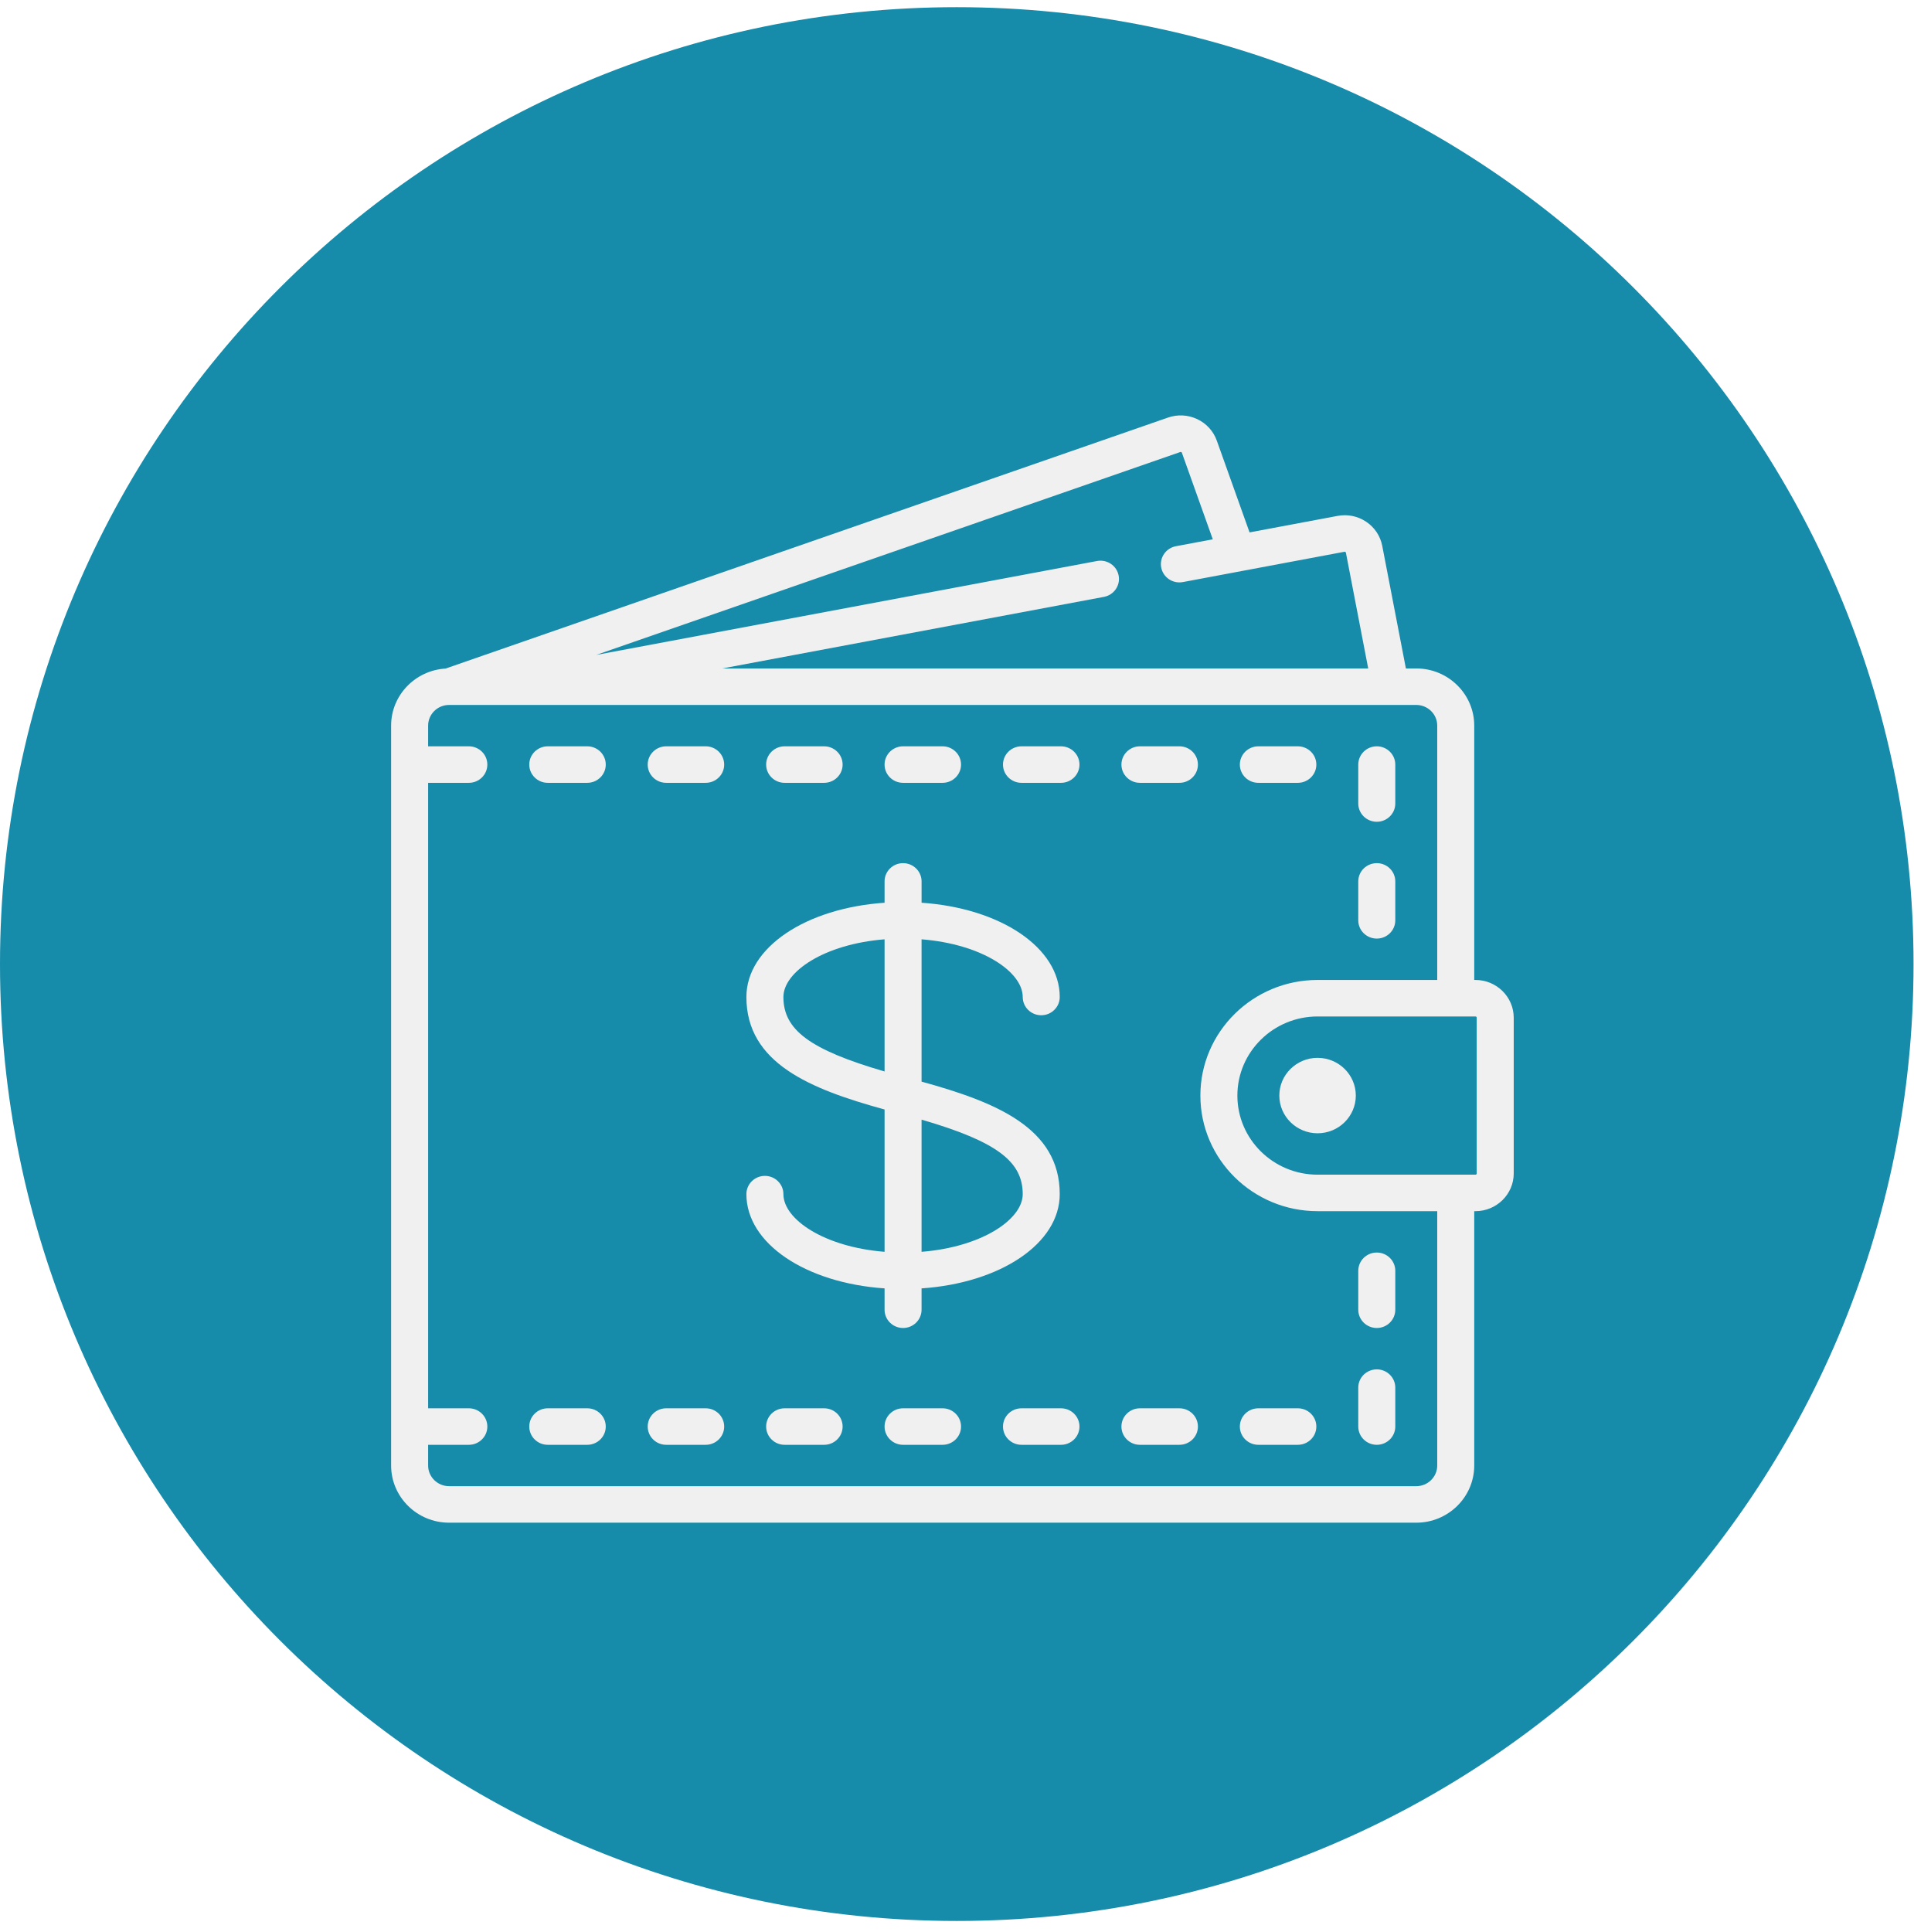
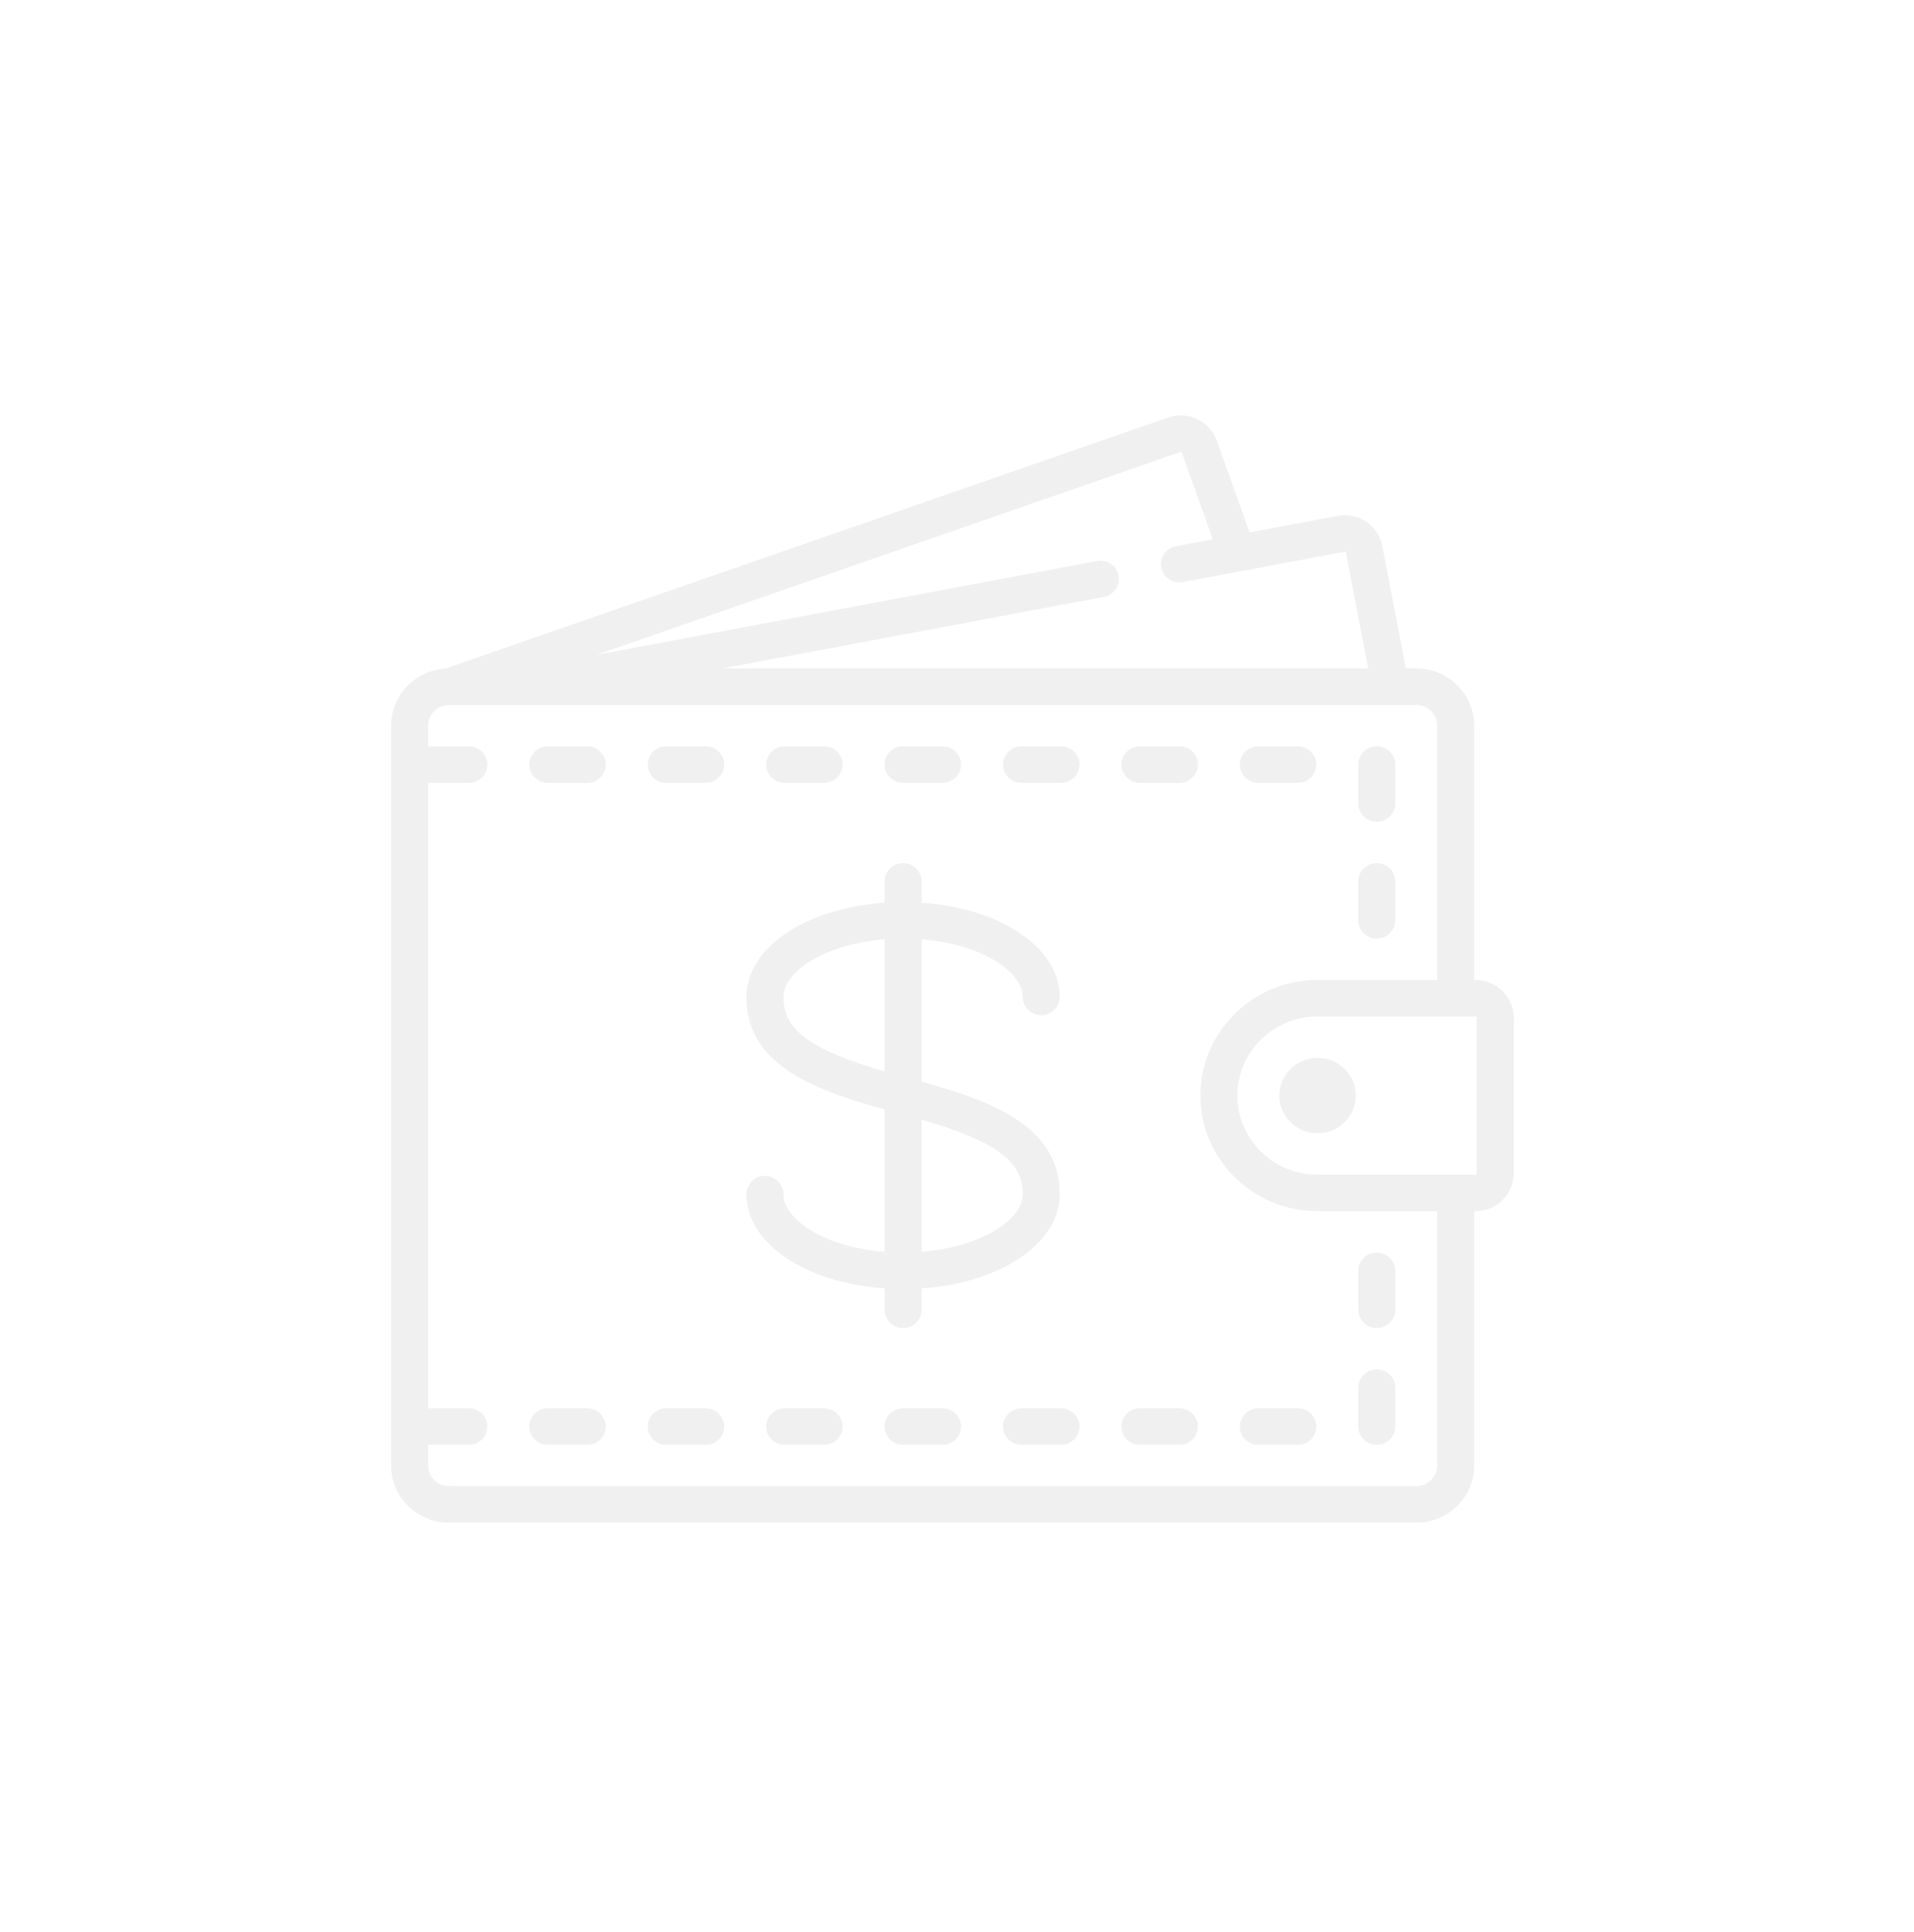
<svg xmlns="http://www.w3.org/2000/svg" width="105" height="106" viewBox="0 0 105 106" fill="none">
-   <circle cx="52.5" cy="52.894" r="52.5" fill="#168BAA" />
  <path d="M80.962 53.766H80.894V39.812C80.894 38.082 79.467 36.675 77.713 36.675H77.144L75.847 29.952C75.743 29.409 75.43 28.938 74.967 28.627C74.503 28.316 73.945 28.202 73.394 28.305L68.566 29.21L66.768 24.175C66.582 23.654 66.201 23.235 65.695 22.996C65.19 22.757 64.62 22.727 64.091 22.91L24.449 36.681C22.785 36.78 21.461 38.146 21.461 39.812V80.405C21.461 82.136 22.888 83.543 24.642 83.543H77.713C79.467 83.543 80.894 82.136 80.894 80.405V66.451H80.962C82.119 66.451 83.061 65.523 83.061 64.382V55.836C83.06 54.695 82.119 53.766 80.962 53.766ZM64.766 24.8C64.772 24.797 64.792 24.79 64.818 24.802C64.843 24.814 64.85 24.834 64.852 24.84L66.548 29.589L64.526 29.968C63.975 30.071 63.613 30.596 63.718 31.139C63.823 31.682 64.354 32.039 64.905 31.936L73.773 30.273C73.78 30.272 73.801 30.268 73.824 30.283C73.847 30.299 73.851 30.319 73.853 30.326L75.076 36.675H39.633L60.574 32.748C61.125 32.645 61.487 32.12 61.382 31.577C61.277 31.034 60.746 30.677 60.195 30.78L32.715 35.933L64.766 24.8ZM78.864 80.405C78.864 81.031 78.347 81.54 77.713 81.54H24.642C24.008 81.54 23.492 81.031 23.492 80.405V79.27H25.726C26.286 79.27 26.741 78.822 26.741 78.269C26.741 77.716 26.286 77.267 25.726 77.267H23.492V42.95H25.726C26.286 42.95 26.741 42.502 26.741 41.949C26.741 41.396 26.286 40.947 25.726 40.947H23.492V39.812C23.492 39.187 24.008 38.677 24.642 38.677H77.713C78.347 38.677 78.864 39.187 78.864 39.812V53.766H72.297C68.752 53.766 65.867 56.611 65.867 60.109C65.867 63.606 68.751 66.451 72.297 66.451H78.864V80.405ZM81.03 64.382C81.03 64.418 80.999 64.449 80.962 64.449H72.297C69.871 64.449 67.897 62.502 67.897 60.109C67.897 57.716 69.871 55.769 72.297 55.769H80.962C80.999 55.769 81.03 55.799 81.03 55.836V64.382Z" fill="#F0F0F0" />
  <path d="M32.224 77.267H30.057C29.497 77.267 29.042 77.715 29.042 78.268C29.042 78.822 29.497 79.27 30.057 79.27H32.224C32.784 79.27 33.239 78.822 33.239 78.268C33.239 77.715 32.784 77.267 32.224 77.267Z" fill="#F0F0F0" />
  <path d="M32.224 40.947H30.057C29.497 40.947 29.042 41.396 29.042 41.949C29.042 42.502 29.497 42.95 30.057 42.95H32.224C32.784 42.95 33.239 42.502 33.239 41.949C33.239 41.396 32.784 40.947 32.224 40.947Z" fill="#F0F0F0" />
  <path d="M38.722 77.267H36.556C35.995 77.267 35.541 77.715 35.541 78.268C35.541 78.822 35.995 79.27 36.556 79.27H38.722C39.283 79.27 39.737 78.822 39.737 78.268C39.737 77.715 39.283 77.267 38.722 77.267Z" fill="#F0F0F0" />
  <path d="M38.722 40.947H36.556C35.995 40.947 35.541 41.396 35.541 41.949C35.541 42.502 35.995 42.95 36.556 42.95H38.722C39.283 42.95 39.737 42.502 39.737 41.949C39.737 41.396 39.283 40.947 38.722 40.947Z" fill="#F0F0F0" />
  <path d="M45.221 77.267H43.055C42.494 77.267 42.04 77.715 42.04 78.268C42.04 78.822 42.494 79.27 43.055 79.27H45.221C45.782 79.27 46.236 78.822 46.236 78.268C46.236 77.715 45.782 77.267 45.221 77.267Z" fill="#F0F0F0" />
  <path d="M45.221 40.947H43.055C42.494 40.947 42.04 41.396 42.04 41.949C42.04 42.502 42.494 42.95 43.055 42.95H45.221C45.782 42.95 46.236 42.502 46.236 41.949C46.236 41.396 45.782 40.947 45.221 40.947Z" fill="#F0F0F0" />
  <path d="M51.719 77.267H49.553C48.992 77.267 48.538 77.715 48.538 78.268C48.538 78.822 48.992 79.27 49.553 79.27H51.719C52.28 79.27 52.734 78.822 52.734 78.268C52.734 77.715 52.28 77.267 51.719 77.267Z" fill="#F0F0F0" />
  <path d="M51.719 40.947H49.553C48.992 40.947 48.538 41.396 48.538 41.949C48.538 42.502 48.992 42.95 49.553 42.95H51.719C52.28 42.95 52.734 42.502 52.734 41.949C52.734 41.396 52.28 40.947 51.719 40.947Z" fill="#F0F0F0" />
  <path d="M58.218 77.267H56.052C55.491 77.267 55.036 77.715 55.036 78.268C55.036 78.822 55.491 79.27 56.052 79.27H58.218C58.778 79.27 59.233 78.822 59.233 78.268C59.233 77.715 58.778 77.267 58.218 77.267Z" fill="#F0F0F0" />
  <path d="M58.218 40.947H56.052C55.491 40.947 55.036 41.396 55.036 41.949C55.036 42.502 55.491 42.95 56.052 42.95H58.218C58.778 42.95 59.233 42.502 59.233 41.949C59.233 41.396 58.778 40.947 58.218 40.947Z" fill="#F0F0F0" />
  <path d="M64.716 77.267H62.55C61.989 77.267 61.535 77.715 61.535 78.268C61.535 78.822 61.989 79.27 62.55 79.27H64.716C65.277 79.27 65.732 78.822 65.732 78.268C65.732 77.715 65.277 77.267 64.716 77.267Z" fill="#F0F0F0" />
  <path d="M64.716 40.947H62.55C61.989 40.947 61.535 41.396 61.535 41.949C61.535 42.502 61.989 42.95 62.55 42.95H64.716C65.277 42.95 65.732 42.502 65.732 41.949C65.732 41.396 65.277 40.947 64.716 40.947Z" fill="#F0F0F0" />
  <path d="M71.214 77.267H69.048C68.487 77.267 68.033 77.715 68.033 78.268C68.033 78.822 68.487 79.27 69.048 79.27H71.214C71.775 79.27 72.23 78.822 72.23 78.268C72.23 77.715 71.775 77.267 71.214 77.267Z" fill="#F0F0F0" />
  <path d="M71.214 40.947H69.048C68.487 40.947 68.033 41.396 68.033 41.949C68.033 42.502 68.487 42.95 69.048 42.95H71.214C71.775 42.95 72.23 42.502 72.23 41.949C72.23 41.396 71.775 40.947 71.214 40.947Z" fill="#F0F0F0" />
  <path d="M75.547 75.131C74.986 75.131 74.531 75.579 74.531 76.132V78.269C74.531 78.822 74.986 79.27 75.547 79.27C76.107 79.27 76.562 78.822 76.562 78.269V76.132C76.562 75.579 76.107 75.131 75.547 75.131Z" fill="#F0F0F0" />
  <path d="M75.547 40.947C74.986 40.947 74.531 41.396 74.531 41.949V44.085C74.531 44.638 74.986 45.087 75.547 45.087C76.107 45.087 76.562 44.638 76.562 44.085V41.949C76.562 41.396 76.107 40.947 75.547 40.947Z" fill="#F0F0F0" />
  <path d="M75.547 47.357C74.986 47.357 74.531 47.805 74.531 48.358V50.495C74.531 51.048 74.986 51.496 75.547 51.496C76.107 51.496 76.562 51.048 76.562 50.495V48.358C76.562 47.805 76.107 47.357 75.547 47.357Z" fill="#F0F0F0" />
  <path d="M75.547 68.721C74.986 68.721 74.531 69.169 74.531 69.723V71.859C74.531 72.412 74.986 72.861 75.547 72.861C76.107 72.861 76.562 72.412 76.562 71.859V69.723C76.562 69.169 76.107 68.721 75.547 68.721Z" fill="#F0F0F0" />
  <path d="M72.298 58.039C71.141 58.039 70.199 58.967 70.199 60.109C70.199 61.25 71.141 62.178 72.298 62.178C73.455 62.178 74.396 61.25 74.396 60.109C74.396 58.967 73.455 58.039 72.298 58.039Z" fill="#F0F0F0" />
  <path d="M50.568 59.344V51.536C53.886 51.799 56.119 53.322 56.119 54.701C56.119 55.254 56.574 55.702 57.135 55.702C57.695 55.702 58.15 55.254 58.15 54.701C58.15 51.989 54.893 49.824 50.569 49.529V48.358C50.569 47.805 50.114 47.357 49.553 47.357C48.992 47.357 48.538 47.805 48.538 48.358V49.529C44.213 49.825 40.956 51.989 40.956 54.701C40.956 58.333 44.458 59.751 48.538 60.873V68.681C45.22 68.418 42.987 66.896 42.987 65.517C42.987 64.963 42.532 64.515 41.971 64.515C41.411 64.515 40.956 64.963 40.956 65.517C40.956 68.228 44.213 70.393 48.538 70.688V71.859C48.538 72.412 48.992 72.861 49.553 72.861C50.114 72.861 50.568 72.412 50.568 71.859V70.688C54.893 70.393 58.15 68.228 58.15 65.517C58.15 61.884 54.648 60.467 50.568 59.344ZM48.538 58.787C44.419 57.587 42.987 56.497 42.987 54.701C42.987 53.322 45.22 51.799 48.538 51.536V58.787ZM50.568 68.681V61.43C54.687 62.63 56.119 63.72 56.119 65.517C56.119 66.896 53.886 68.418 50.568 68.681Z" fill="#F0F0F0" />
</svg>
